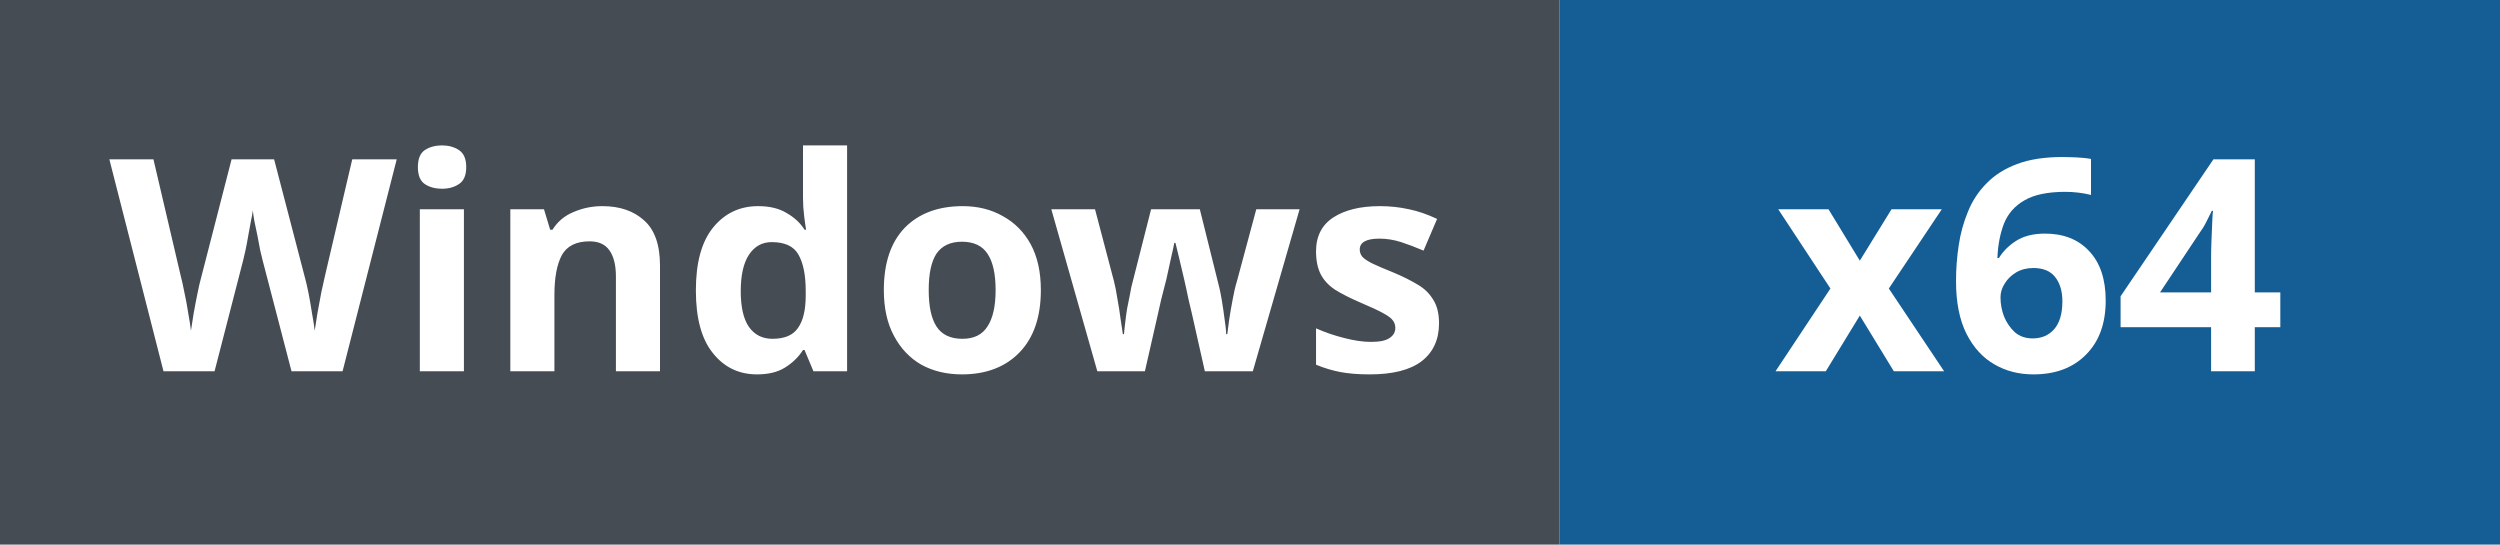
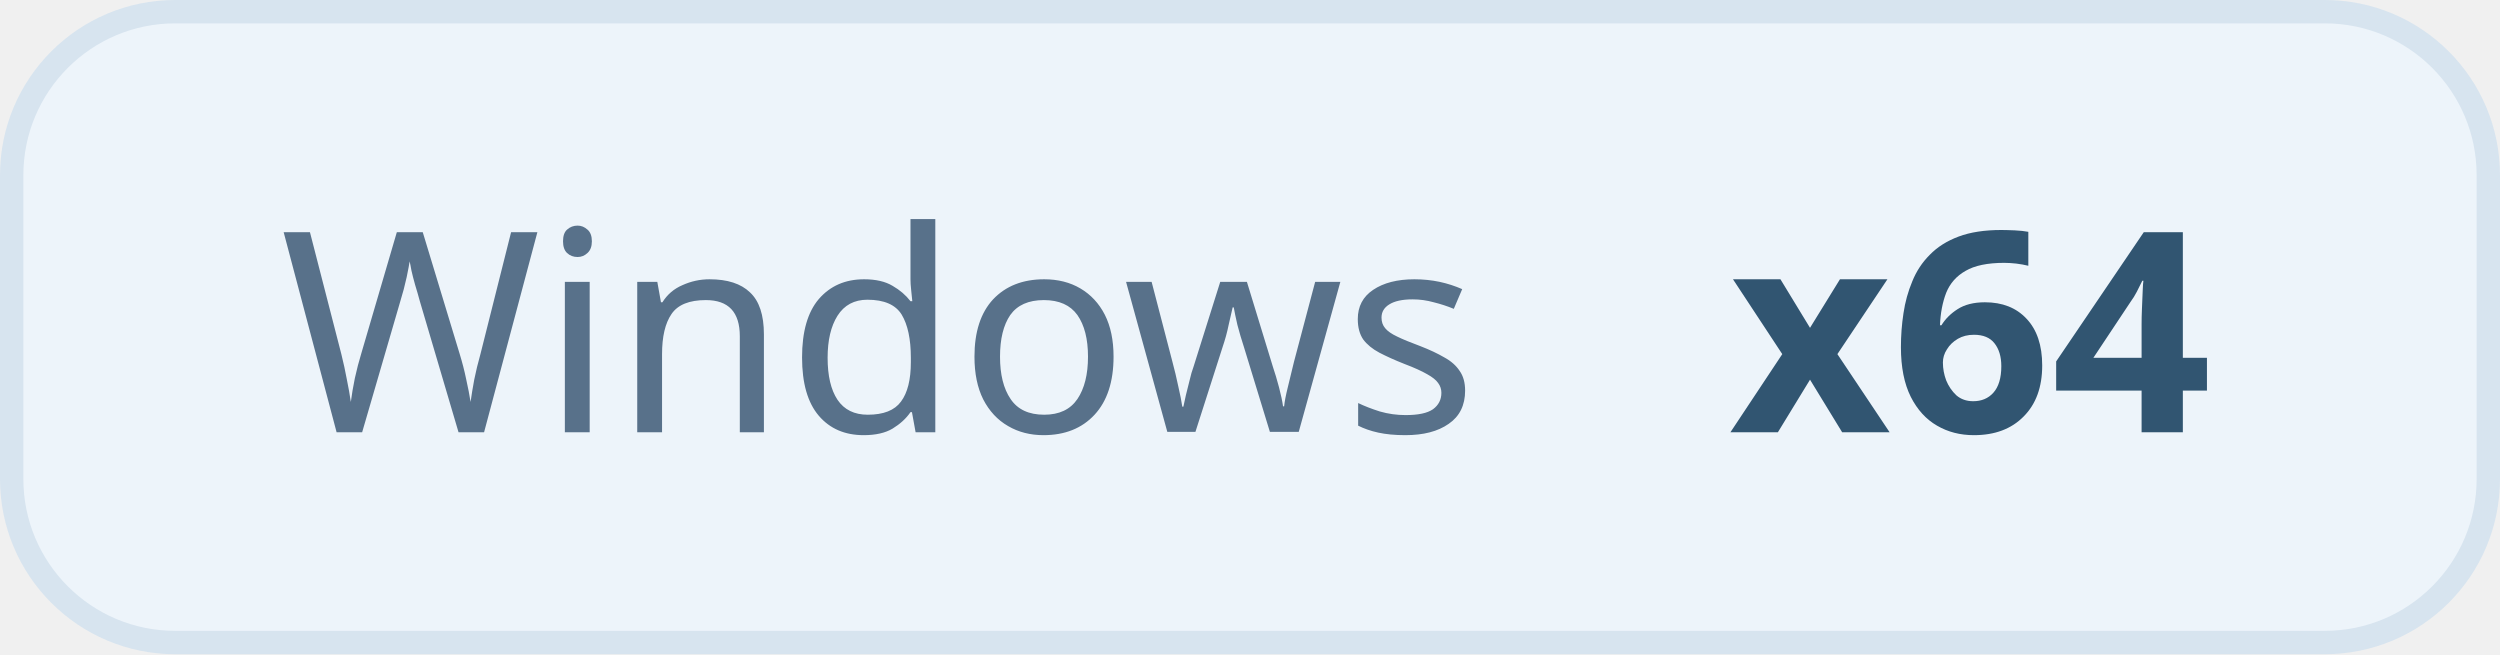
- <svg xmlns="http://www.w3.org/2000/svg" width="101" height="22" viewBox="0 0 101 22" role="img" aria-labelledby="title">
-   <path fill="#454c54" d="M0 0h63v22H0z" />
-   <path fill="#155d95" d="M63 0h38v22h-38z" />
-   <g fill="#fff" text-anchor="middle" font-family="Segoe UI, -apple-system, Microsoft YaHei, sans-serif" font-size="12" font-weight="600">
-     <text x="31.5" y="15">Windows</text>
-     <text x="82" y="15">x64</text>
+ <svg xmlns="http://www.w3.org/2000/svg" width="107" height="28" viewBox="0 0 107 28" role="img" aria-labelledby="title">
+   <rect x="0.5" y="0.5" width="106" height="27" rx="7" fill="#edf4fa" stroke="#d7e4ef" />
+   <g font-family="Segoe UI, -apple-system, Microsoft YaHei, sans-serif" font-size="12">
+     <text x="12" y="18.5" fill="#58718a">Windows</text>
+     <text x="74" y="18.5" fill="#315571" font-weight="600">x64</text>
  </g>
</svg>
